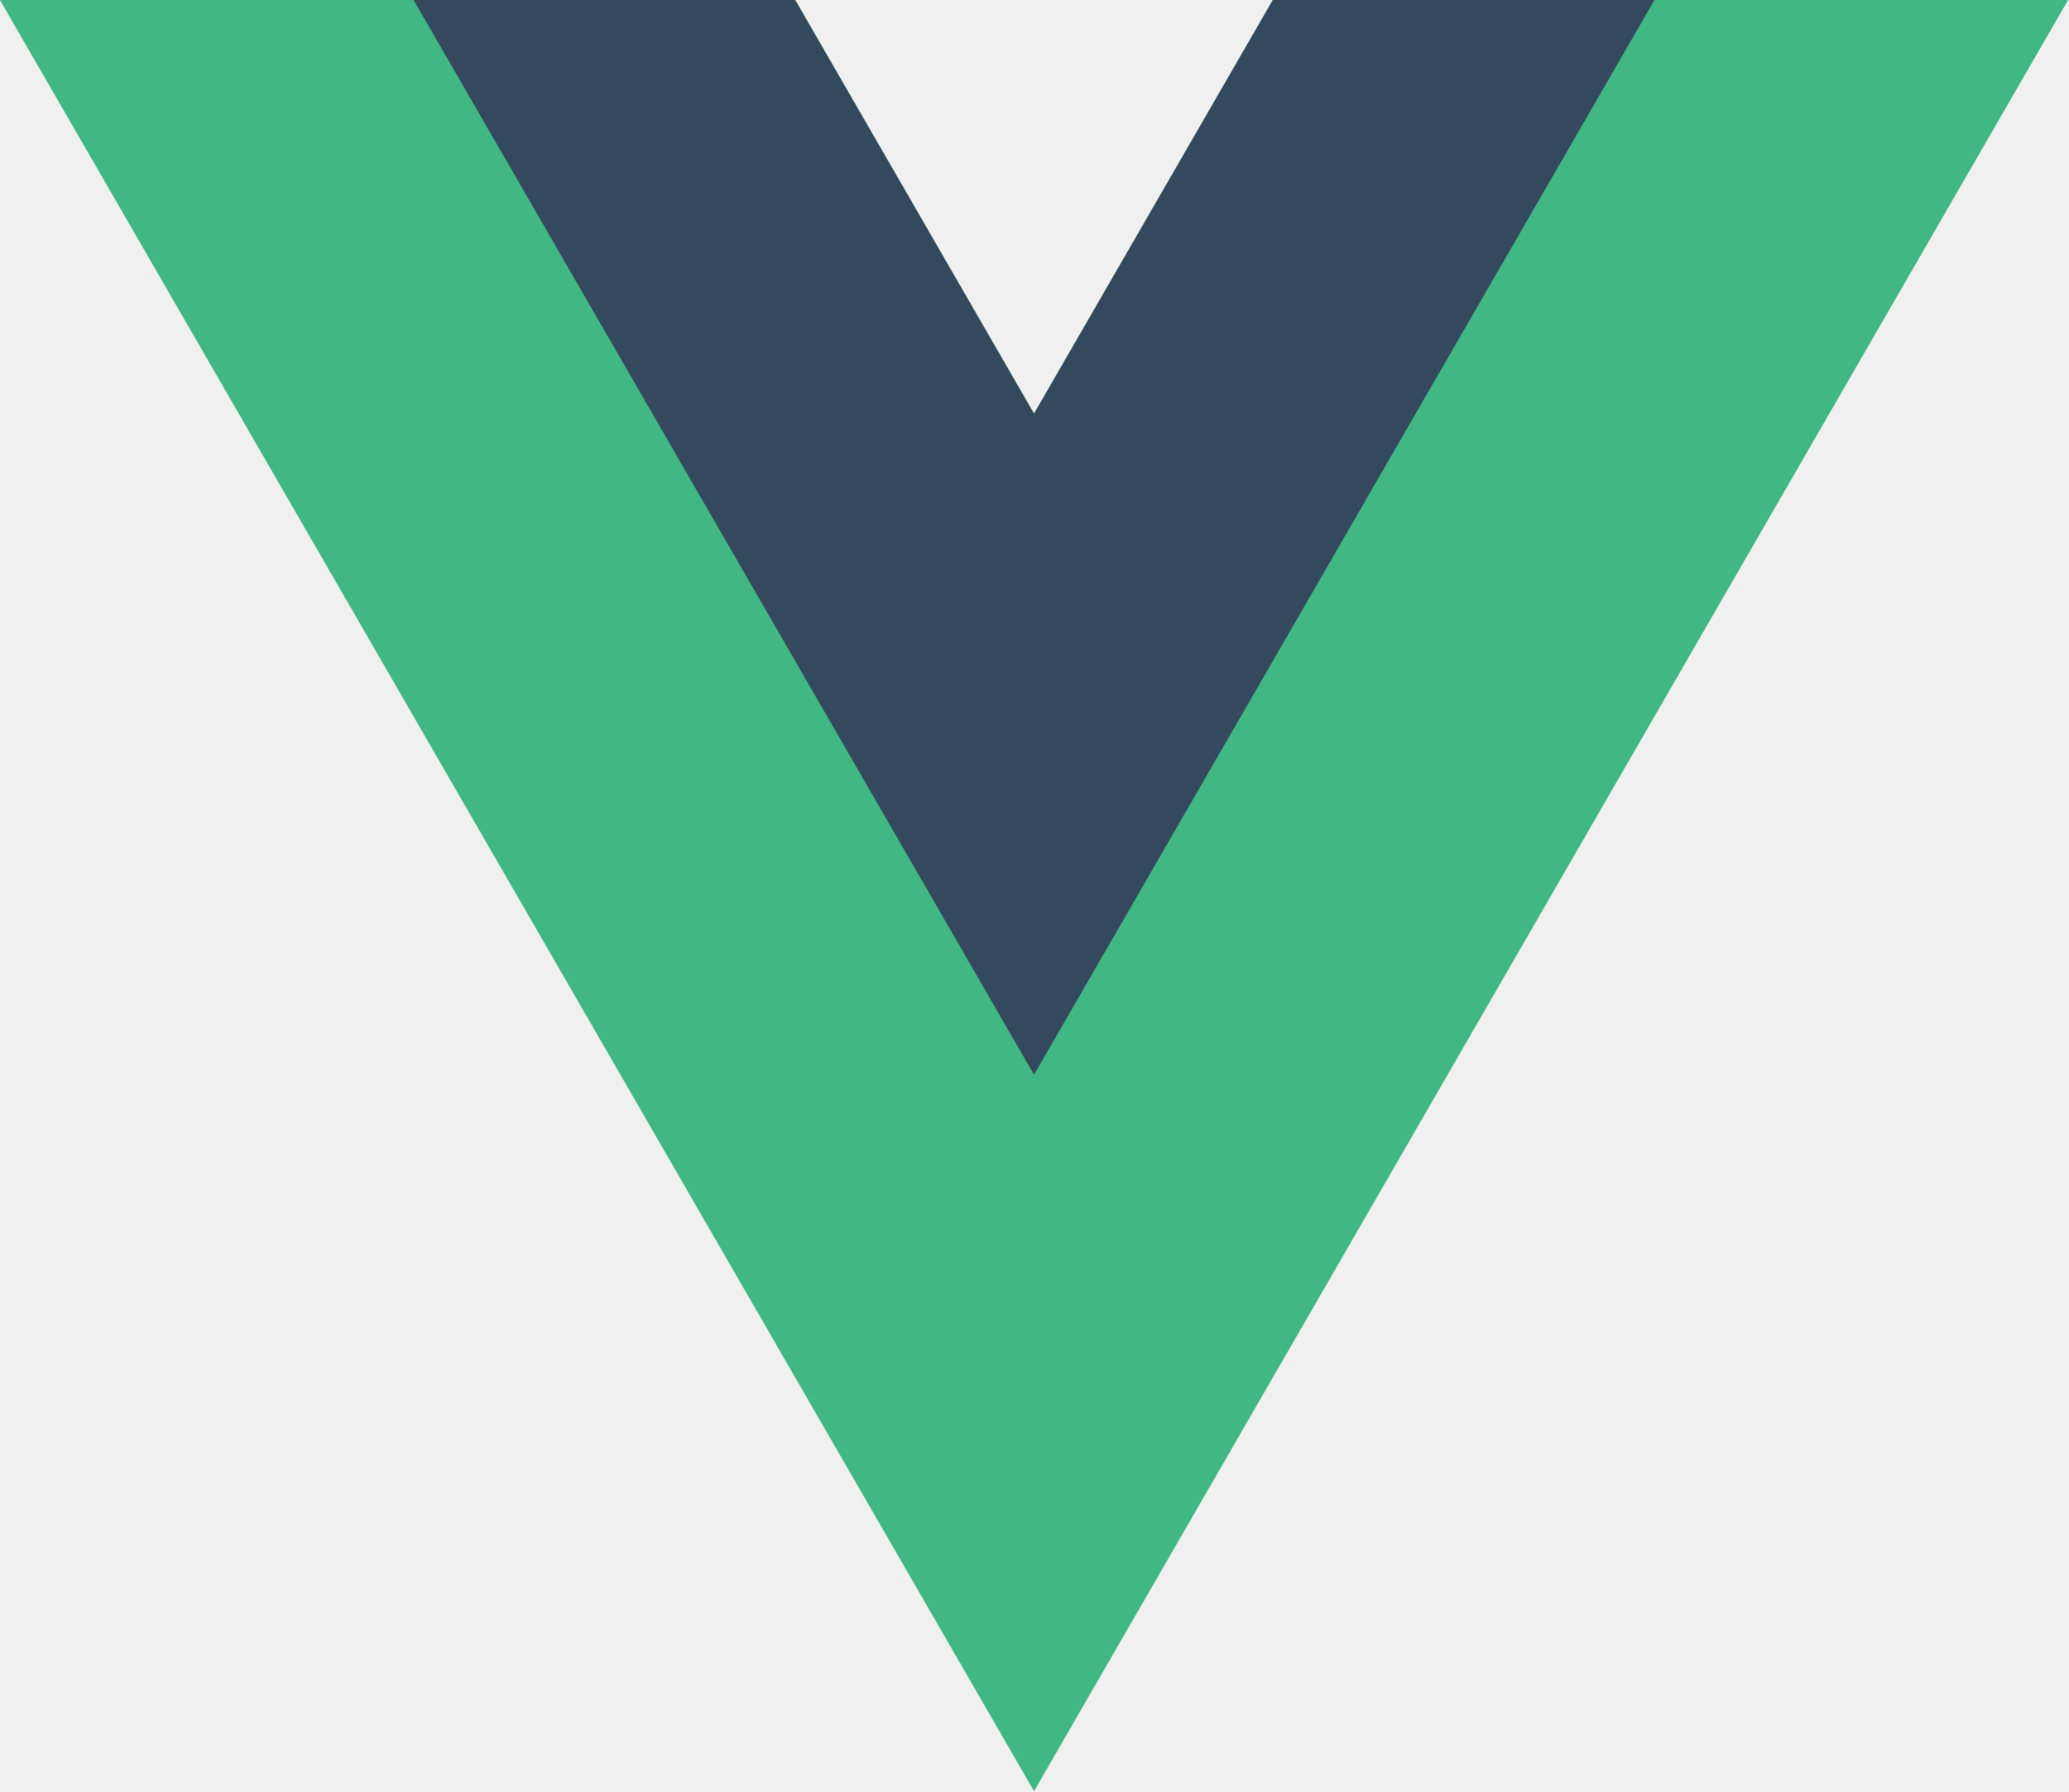
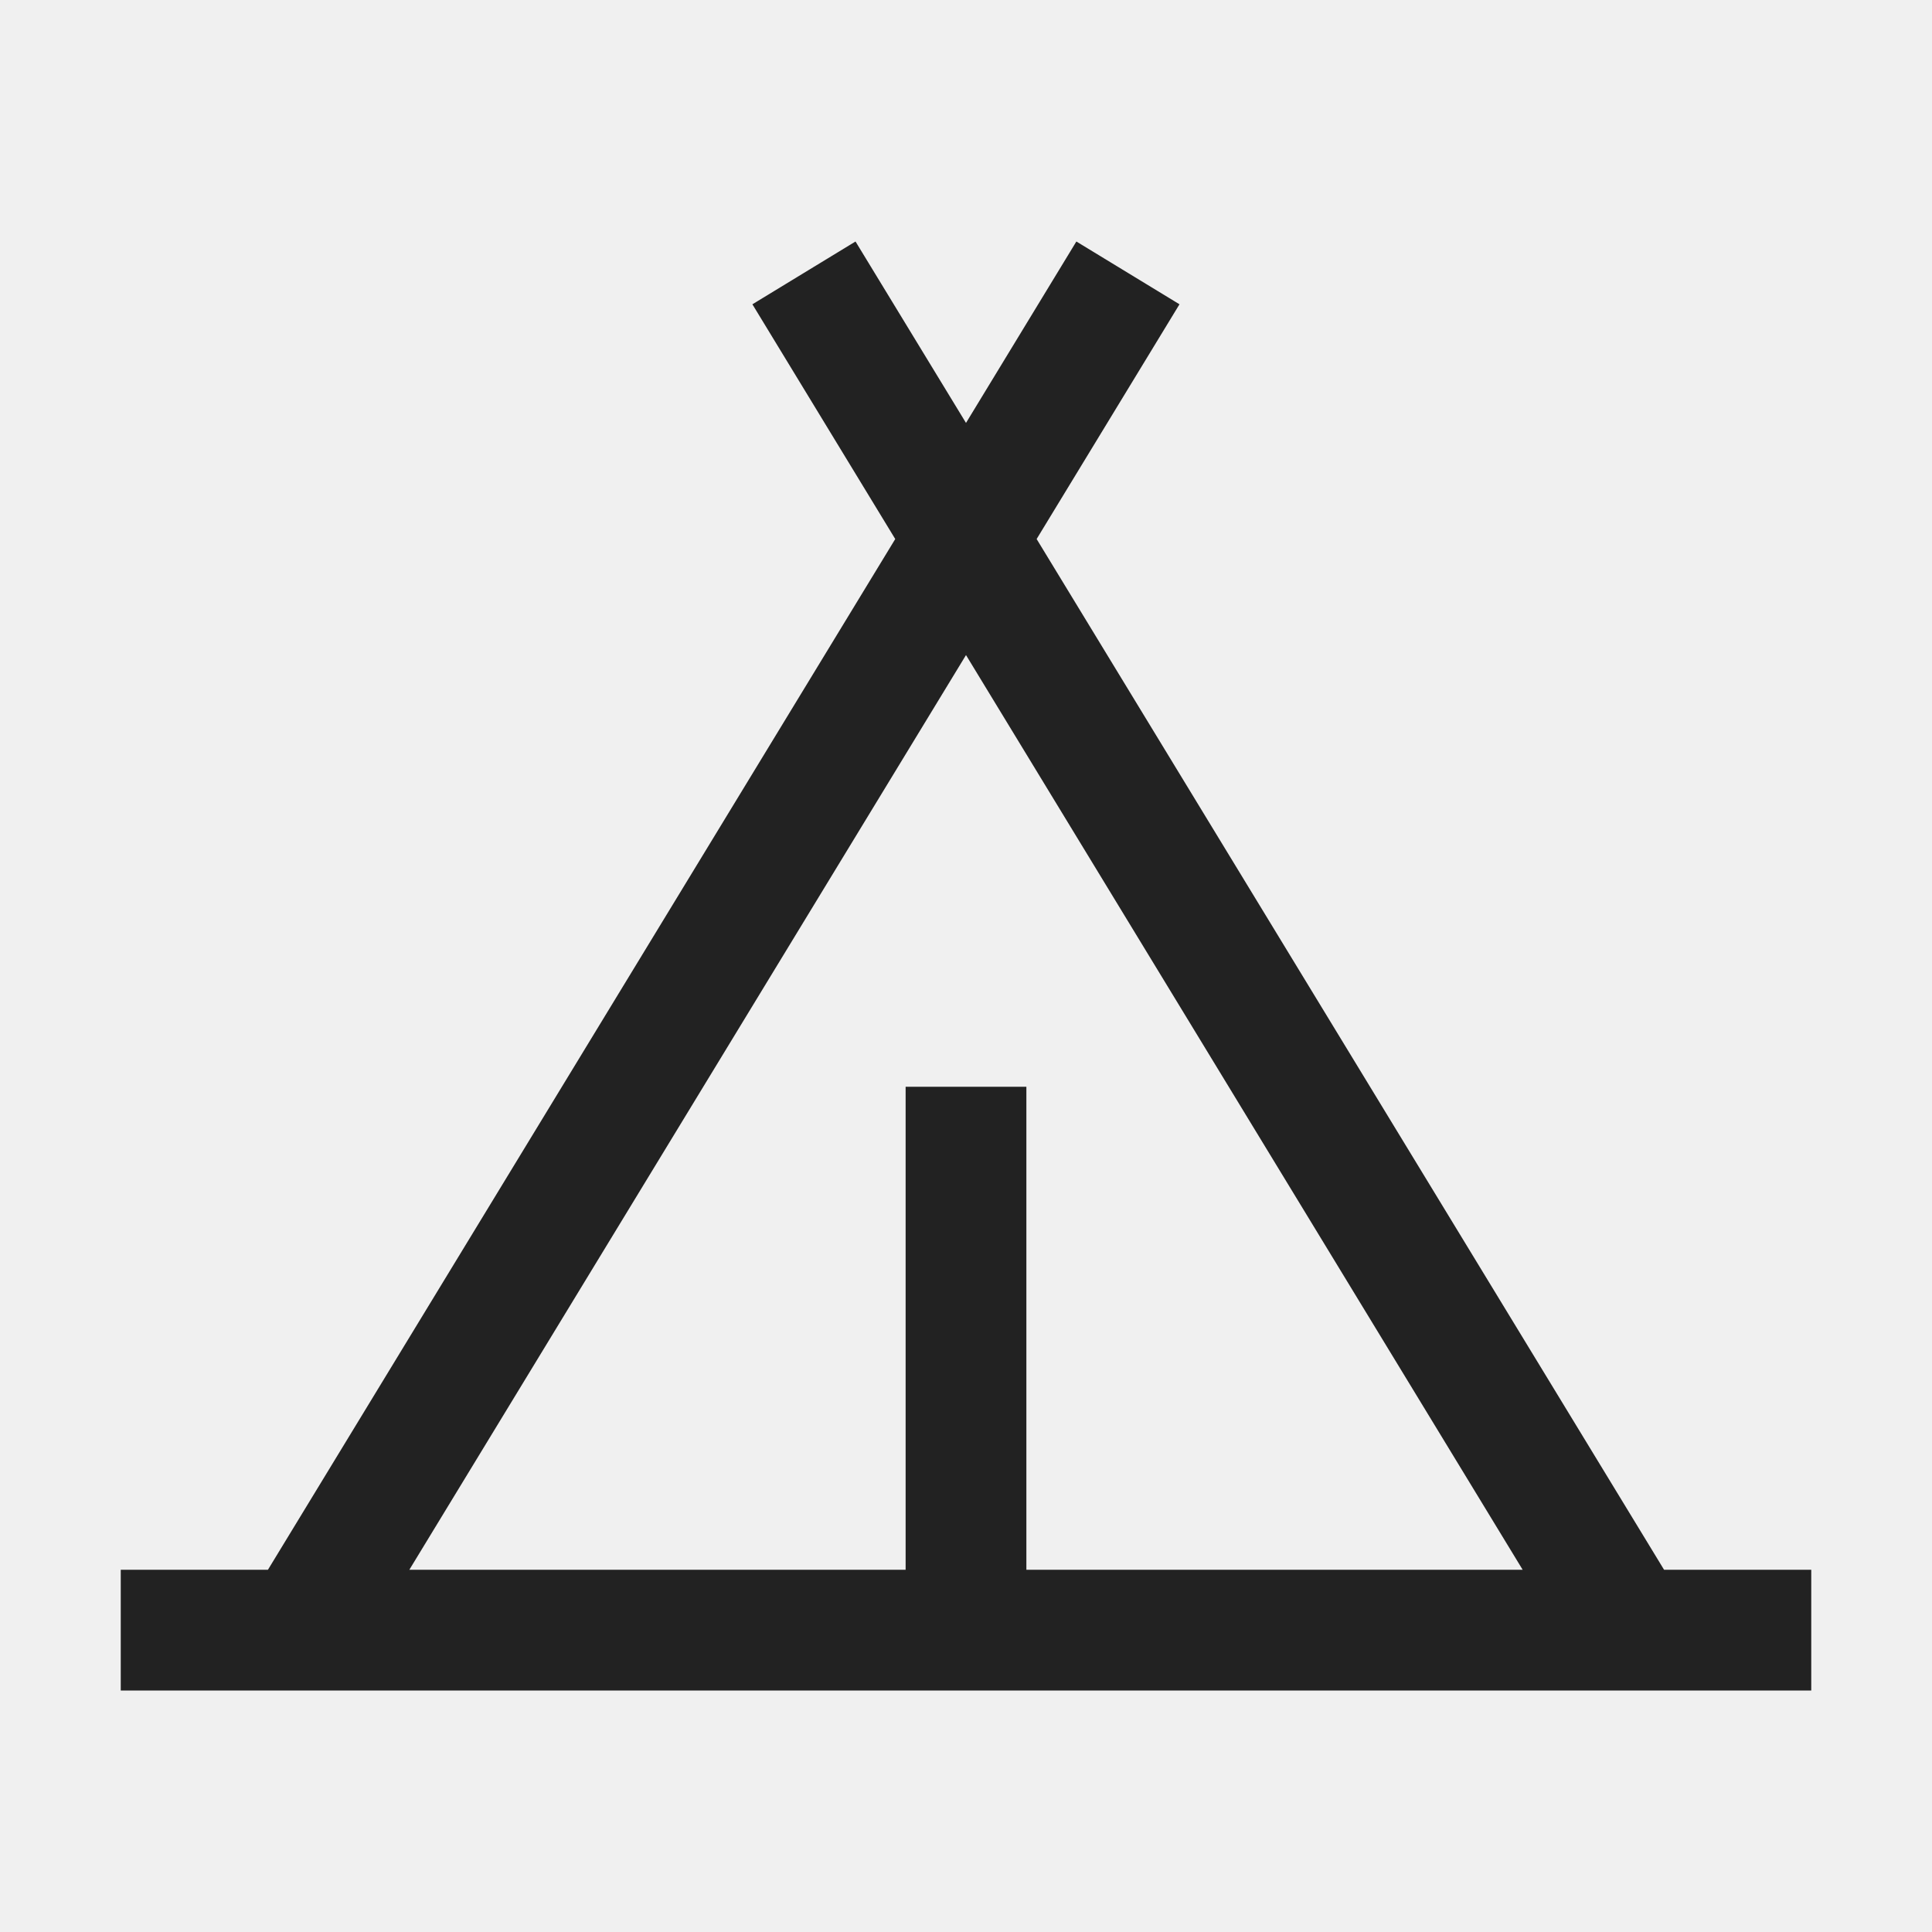
- <svg xmlns="http://www.w3.org/2000/svg" version="1.1" viewBox="0 0 261.76 226.69">
-   <g transform="matrix(1.3333 0 0 -1.3333 -76.311 313.34)">
-     <g transform="translate(178.06 235.01)">
-       <path d="m0 0-22.669-39.264-22.669 39.264h-75.491l98.16-170.02 98.16 170.02z" fill="#41b883" />
-     </g>
-     <g transform="translate(178.06 235.01)">
-       <path d="m0 0-22.669-39.264-22.669 39.264h-36.227l58.896-102.01 58.896 102.01z" fill="#34495e" />
-     </g>
-   </g>
+ <svg xmlns="http://www.w3.org/2000/svg" viewBox="0 0 32 32">
+   <style>
+     path { fill: #222; }
+     @media (prefers-color-scheme: dark) {
+       path { fill: #ffffff; }
+     }
+   </style>
+   <path d="M27.562 26L17.17 8.928l2.366-3.888L17.828 4L16 7.005L14.17 4l-1.708 1.04l2.366 3.888L4.438 26H2v2h28v-2zM16 10.85L25.22 26H17v-8h-2v8H6.78z" />
</svg>
